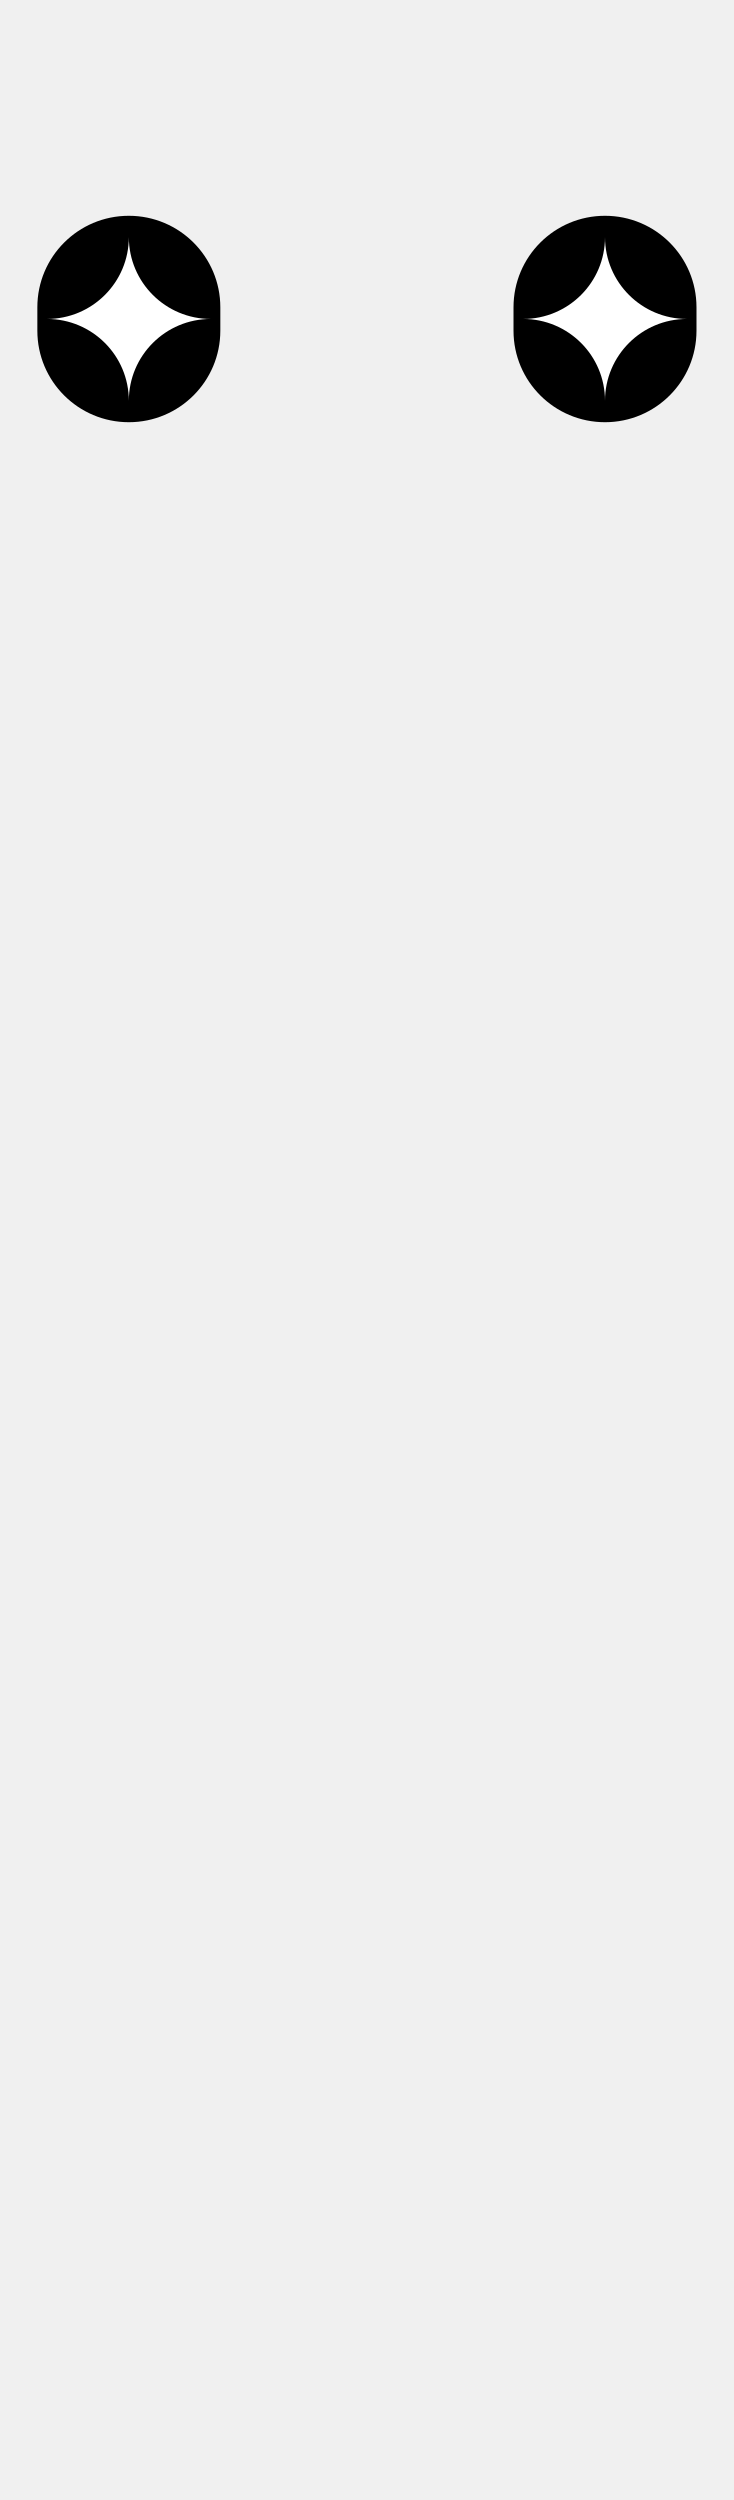
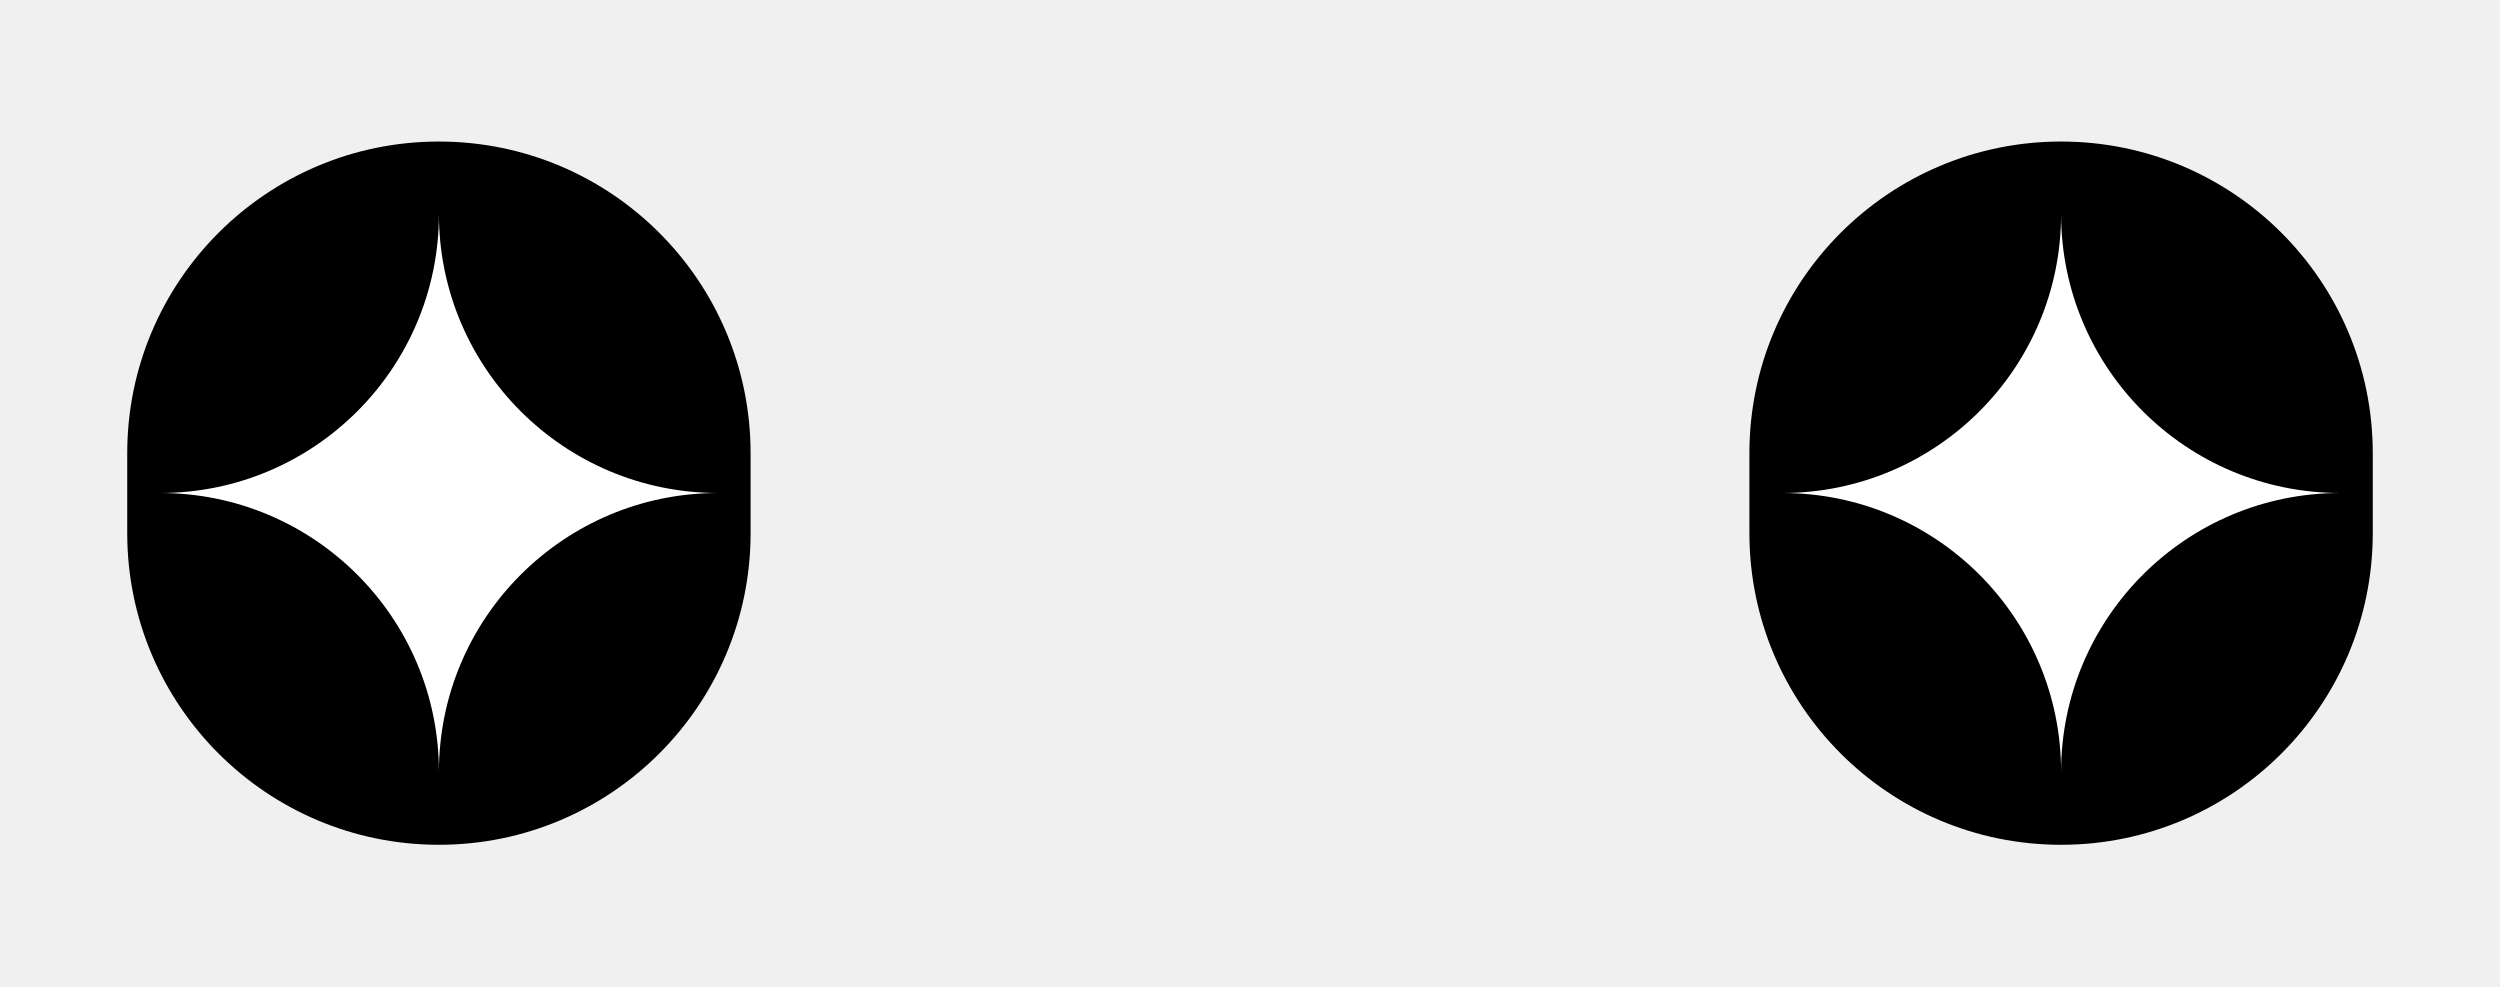
- <svg xmlns="http://www.w3.org/2000/svg" viewBox="0 0 76.04 259.05">
-   <defs>
-     <style>
-       .cls-1{fill:#fff;}
-       .cls-2{fill:none;stroke:#000;stroke-miterlimit:10;stroke-width:1.17px;}
-     </style>
-   </defs>
-   <g id="Layer_2" data-name="Layer 2">
-     <g id="Layer_1-2" data-name="Layer 1">
-       <rect x="3.87" y="22.36" width="18.96" height="21.39" rx="9.48" />
-       <path class="cls-1" d="M13.35,41.53h0a8.48,8.48,0,0,0-8.48-8.48h0a8.48,8.48,0,0,0,8.48-8.48h0a8.49,8.49,0,0,0,8.49,8.48h0A8.49,8.49,0,0,0,13.35,41.53Z" />
-       <rect x="53.21" y="22.36" width="18.96" height="21.39" rx="9.48" />
-       <path class="cls-1" d="M62.69,41.53h0a8.48,8.48,0,0,0-8.48-8.48h0a8.48,8.48,0,0,0,8.48-8.48h0a8.49,8.49,0,0,0,8.49,8.48h0A8.49,8.49,0,0,0,62.69,41.53Z" />
+ <svg xmlns="http://www.w3.org/2000/svg" viewBox="0 0 76.04 30">
+   <g transform="translate(0, 0)">
+     <g transform="translate(0, -18.055)">
+       <g id="Layer_2" data-name="Layer 2">
+         <g id="Layer_1-2" data-name="Layer 1">
+           <rect x="3.87" y="22.36" width="18.96" height="21.39" rx="9.48" fill="#000000" />
+           <path fill="#ffffff" d="M13.35,41.53h0a8.48,8.48,0,0,0-8.48-8.48h0a8.48,8.48,0,0,0,8.48-8.48h0a8.49,8.49,0,0,0,8.49,8.48h0A8.49,8.49,0,0,0,13.35,41.53Z" />
+           <rect x="53.21" y="22.36" width="18.96" height="21.39" rx="9.48" fill="#000000" />
+           <path fill="#ffffff" d="M62.69,41.53h0a8.48,8.48,0,0,0-8.48-8.48h0a8.48,8.48,0,0,0,8.48-8.48h0a8.49,8.49,0,0,0,8.49,8.48h0A8.49,8.49,0,0,0,62.69,41.53Z" />
+         </g>
+       </g>
    </g>
  </g>
</svg>
